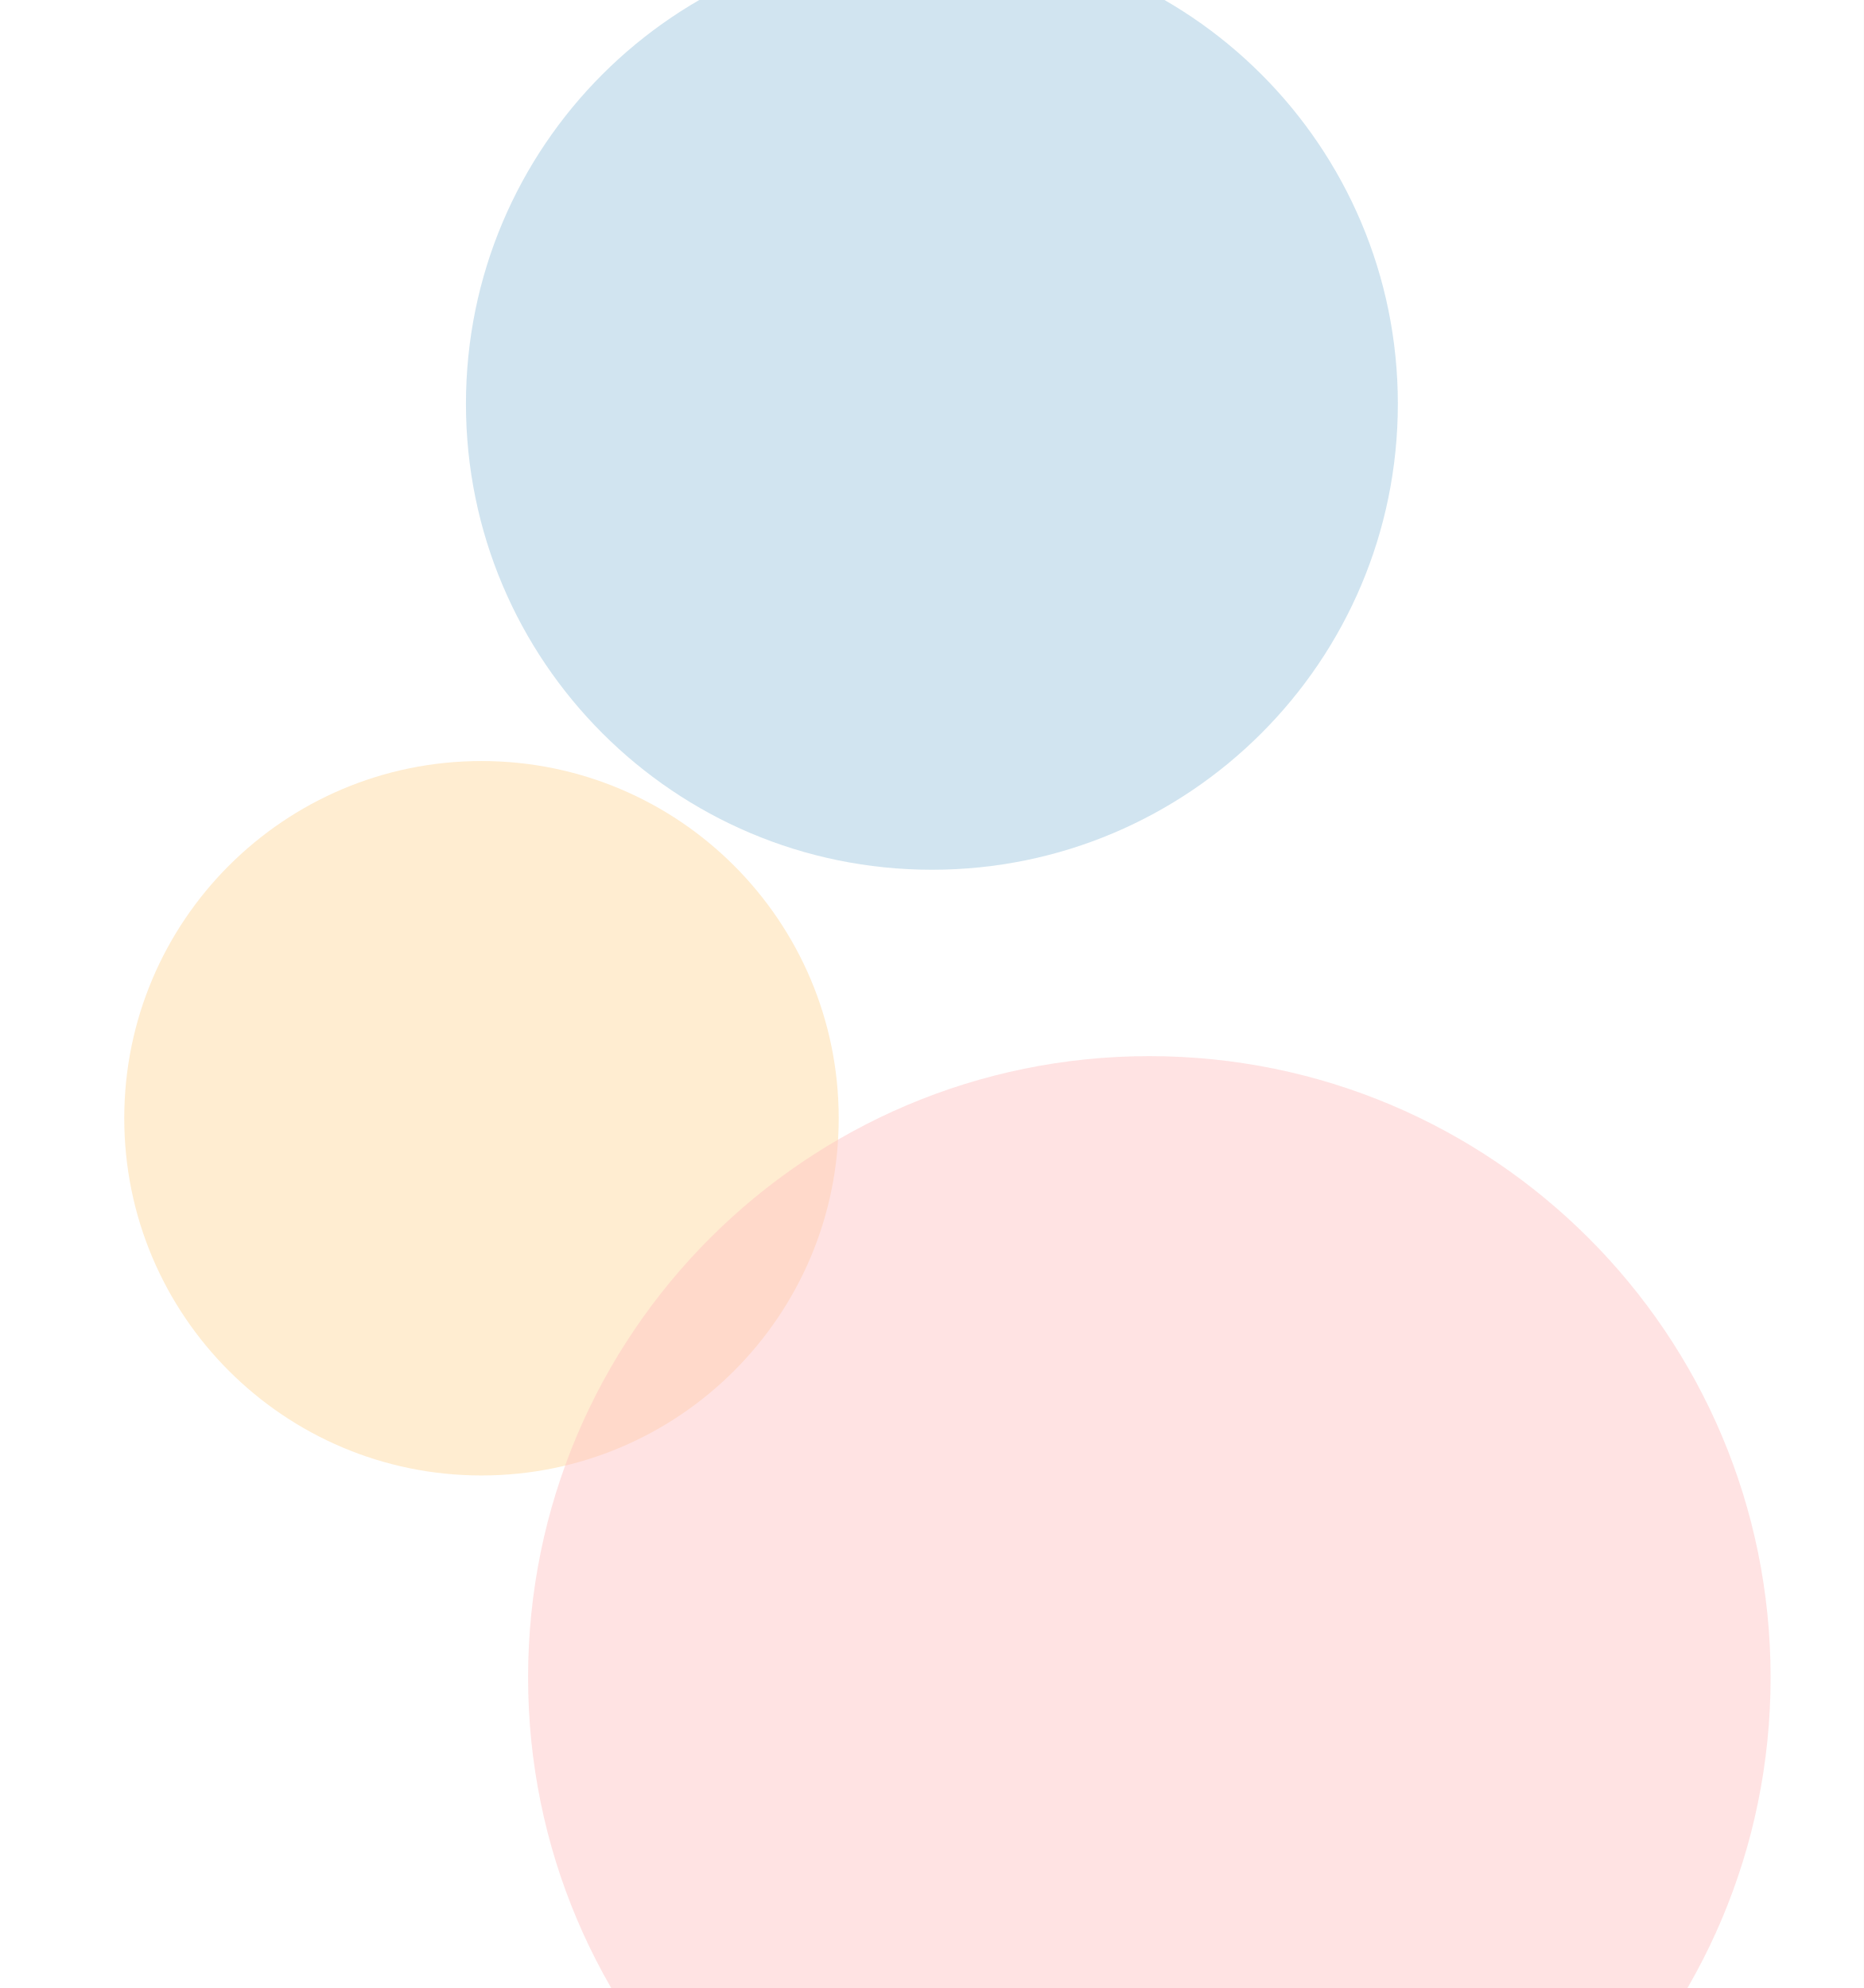
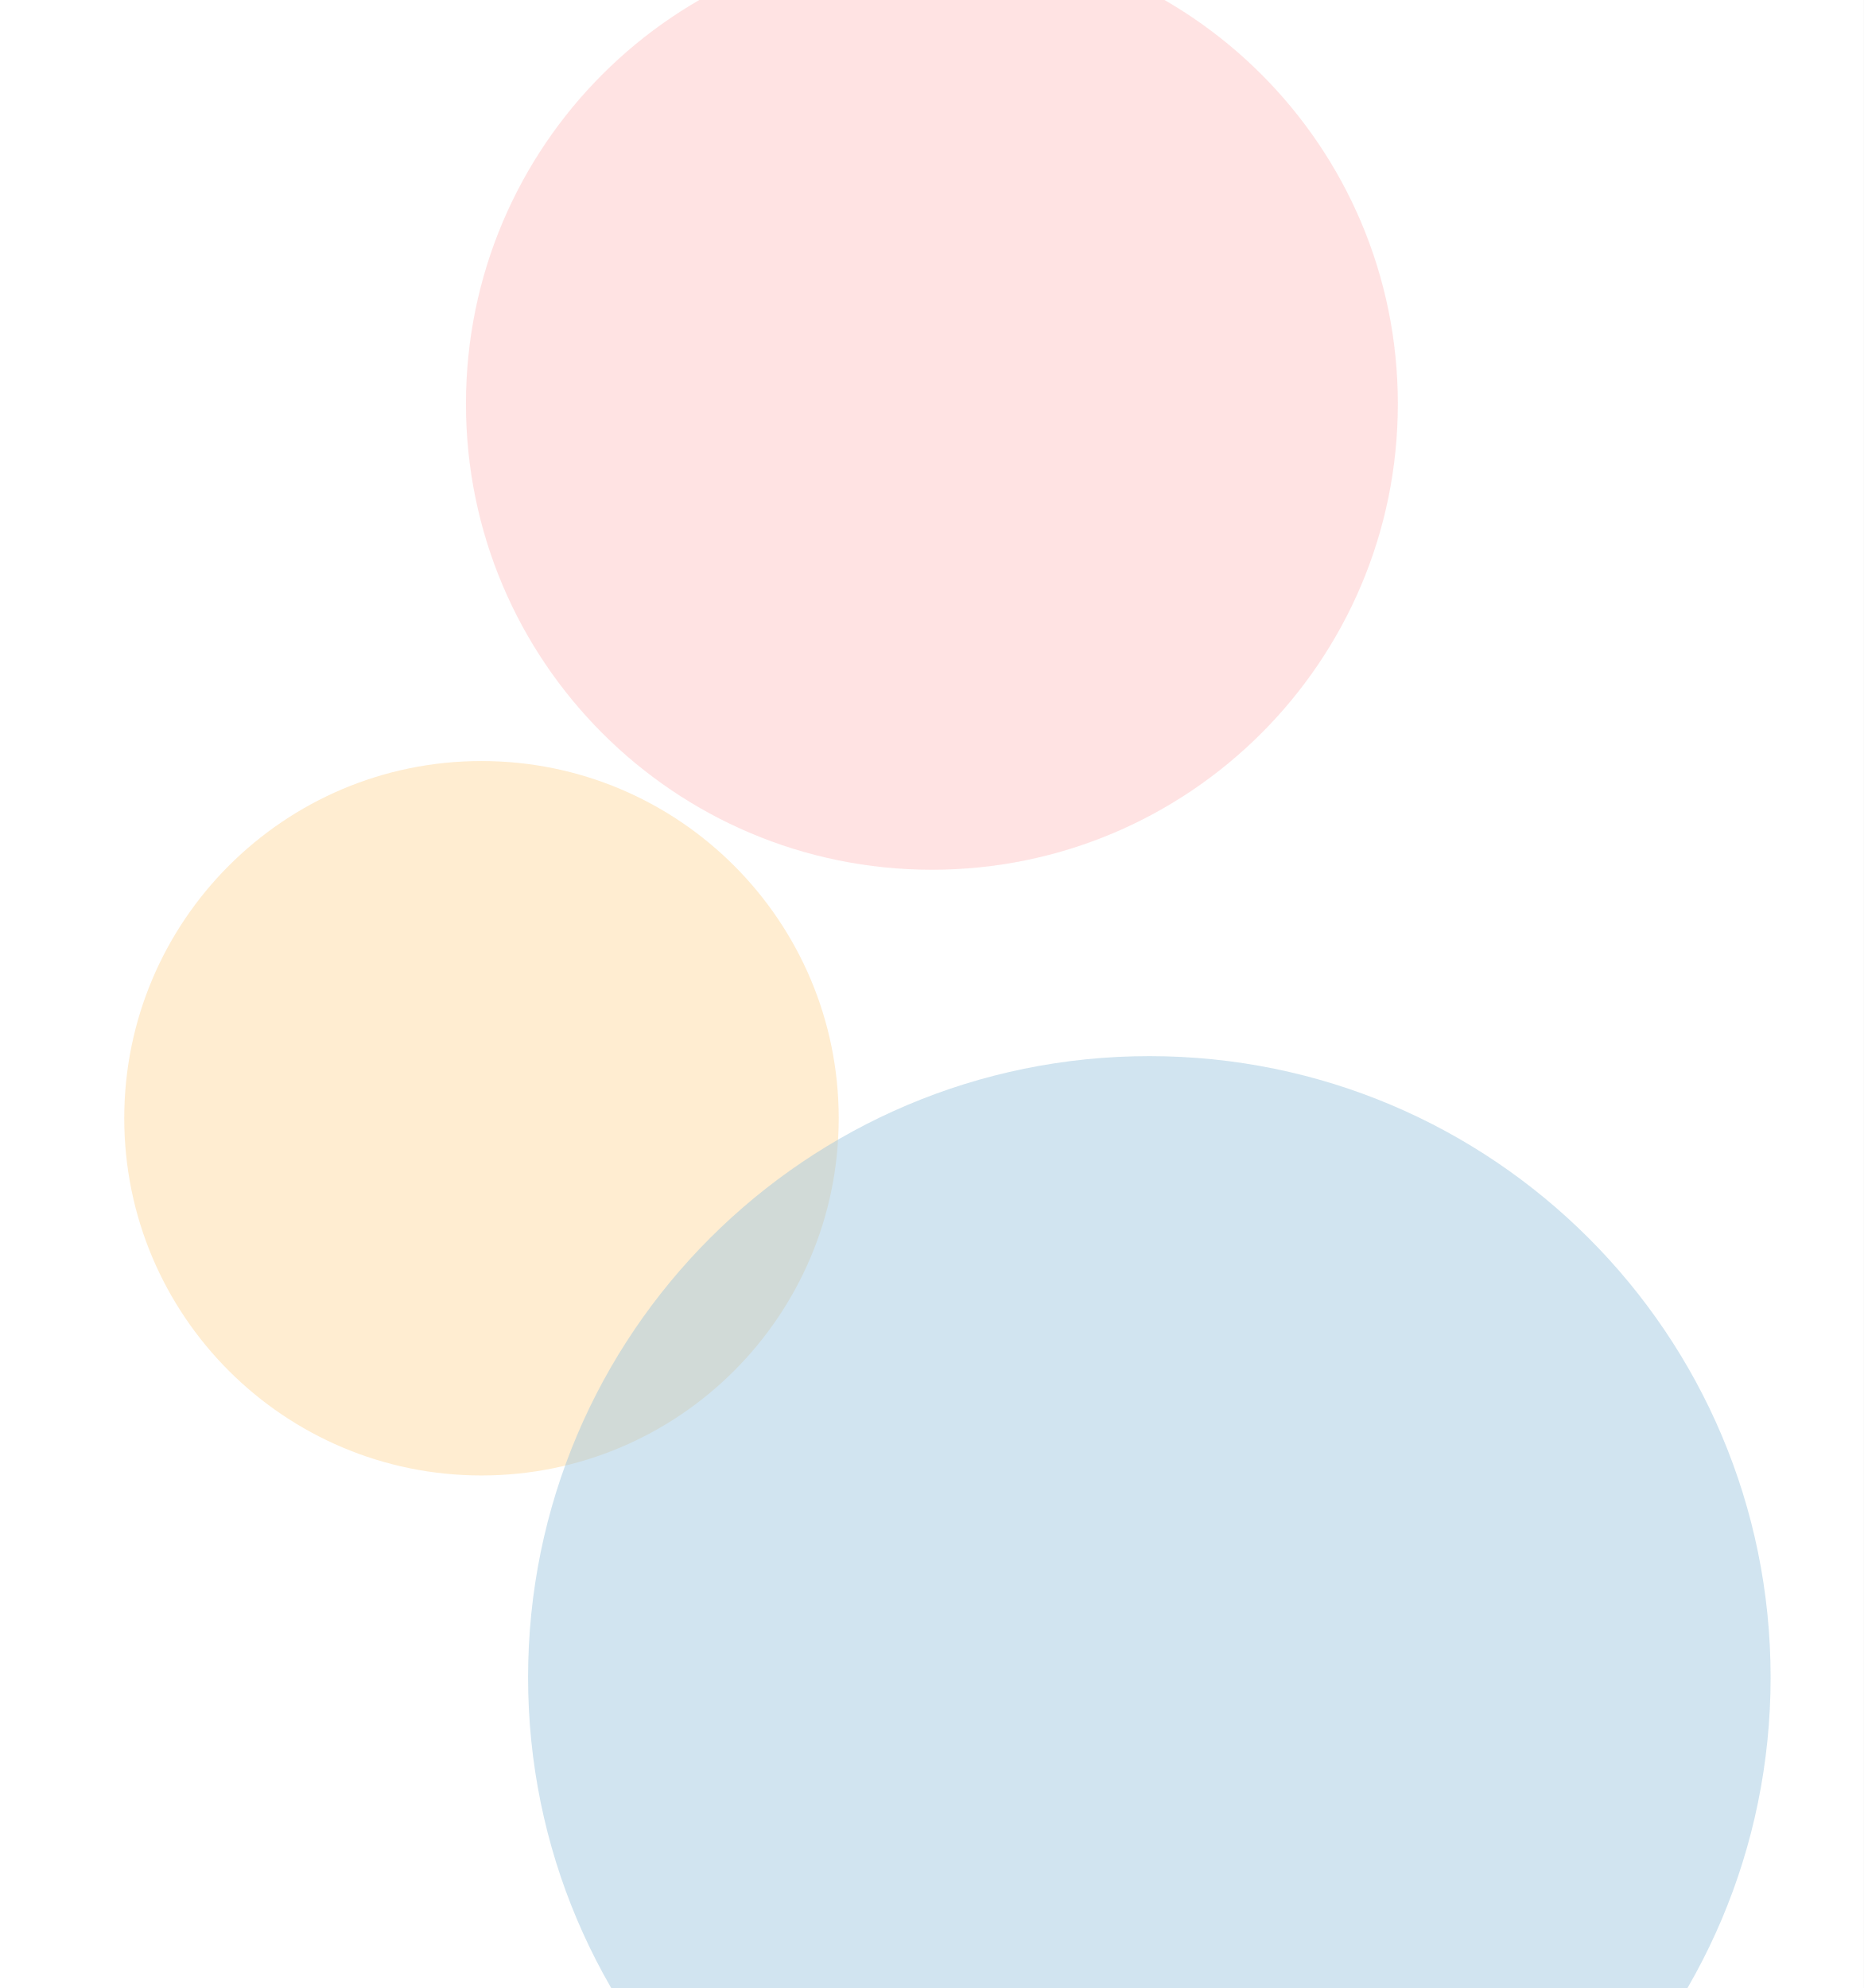
<svg xmlns="http://www.w3.org/2000/svg" width="600" height="640" viewBox="0 0 600 640" fill="none" role="img">
  <g clip-path="url(#clip_rammeavtale_liten)">
    <rect width="600" height="640" fill="#FFFFFF" />
-     <circle cx="300" cy="130" r="150" fill="#99C4DD" opacity="0.45" />
+     <circle cx="300" cy="130" r="150" fill="#FFC2C2" opacity="0.45" />
    <circle cx="155" cy="360" r="115" fill="#FFD799" opacity="0.45" />
-     <circle cx="370" cy="540" r="200" fill="#FFC2C2" opacity="0.45" />
+     <circle cx="370" cy="540" r="200" fill="#99C4DD" opacity="0.45" />
  </g>
  <defs>
    <clipPath id="clip_default_bilde">
      <rect width="600" height="640" fill="white" />
    </clipPath>
  </defs>
</svg>
